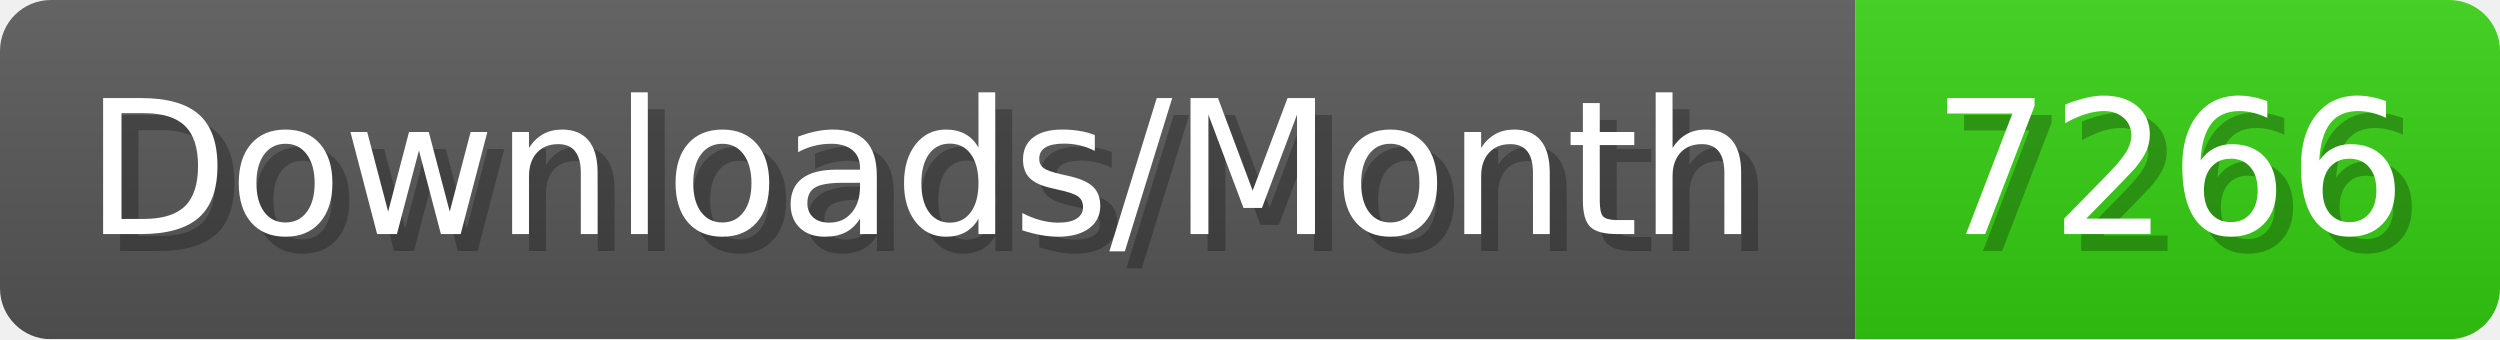
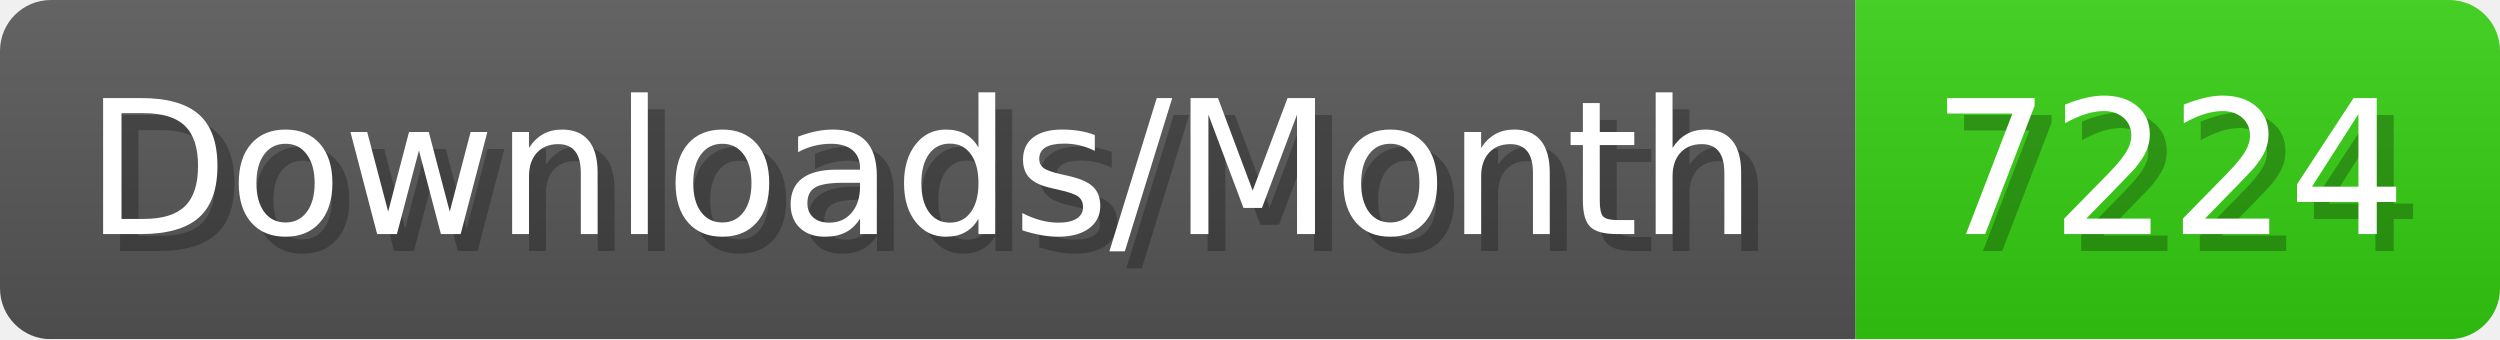
- <svg xmlns="http://www.w3.org/2000/svg" width="147.4" height="20" viewBox="0 0 1474 200" role="img" aria-label="Downloads/Month: 7266">
+ <svg xmlns="http://www.w3.org/2000/svg" width="147.4" height="20" viewBox="0 0 1474 200" role="img" aria-label="Downloads/Month: 7224">
  <linearGradient id="YlXUI" x2="0" y2="100%">
    <stop offset="0" stop-opacity=".1" stop-color="#EEE" />
    <stop offset="1" stop-opacity=".1" />
  </linearGradient>
  <mask id="JHhop">
    <rect width="1474" height="200" rx="30" fill="#FFF" />
  </mask>
  <g mask="url(#JHhop)">
    <rect width="1094" height="200" fill="#555" />
    <rect width="380" height="200" fill="#3C1" x="1094" />
    <rect width="1474" height="200" fill="url(#YlXUI)" />
  </g>
  <g aria-hidden="true" fill="#fff" text-anchor="start" font-family="Verdana,DejaVu Sans,sans-serif" font-size="110">
    <text x="60" y="148" textLength="994" fill="#000" opacity="0.25">Downloads/Month</text>
    <text x="50" y="138" textLength="994">Downloads/Month</text>
-     <text x="1149" y="148" textLength="280" fill="#000" opacity="0.25">7266</text>
-     <text x="1139" y="138" textLength="280">7266</text>
+     <text x="1149" y="148" textLength="280" fill="#000" opacity="0.25">7224</text>
+     <text x="1139" y="138" textLength="280">7224</text>
  </g>
</svg>
